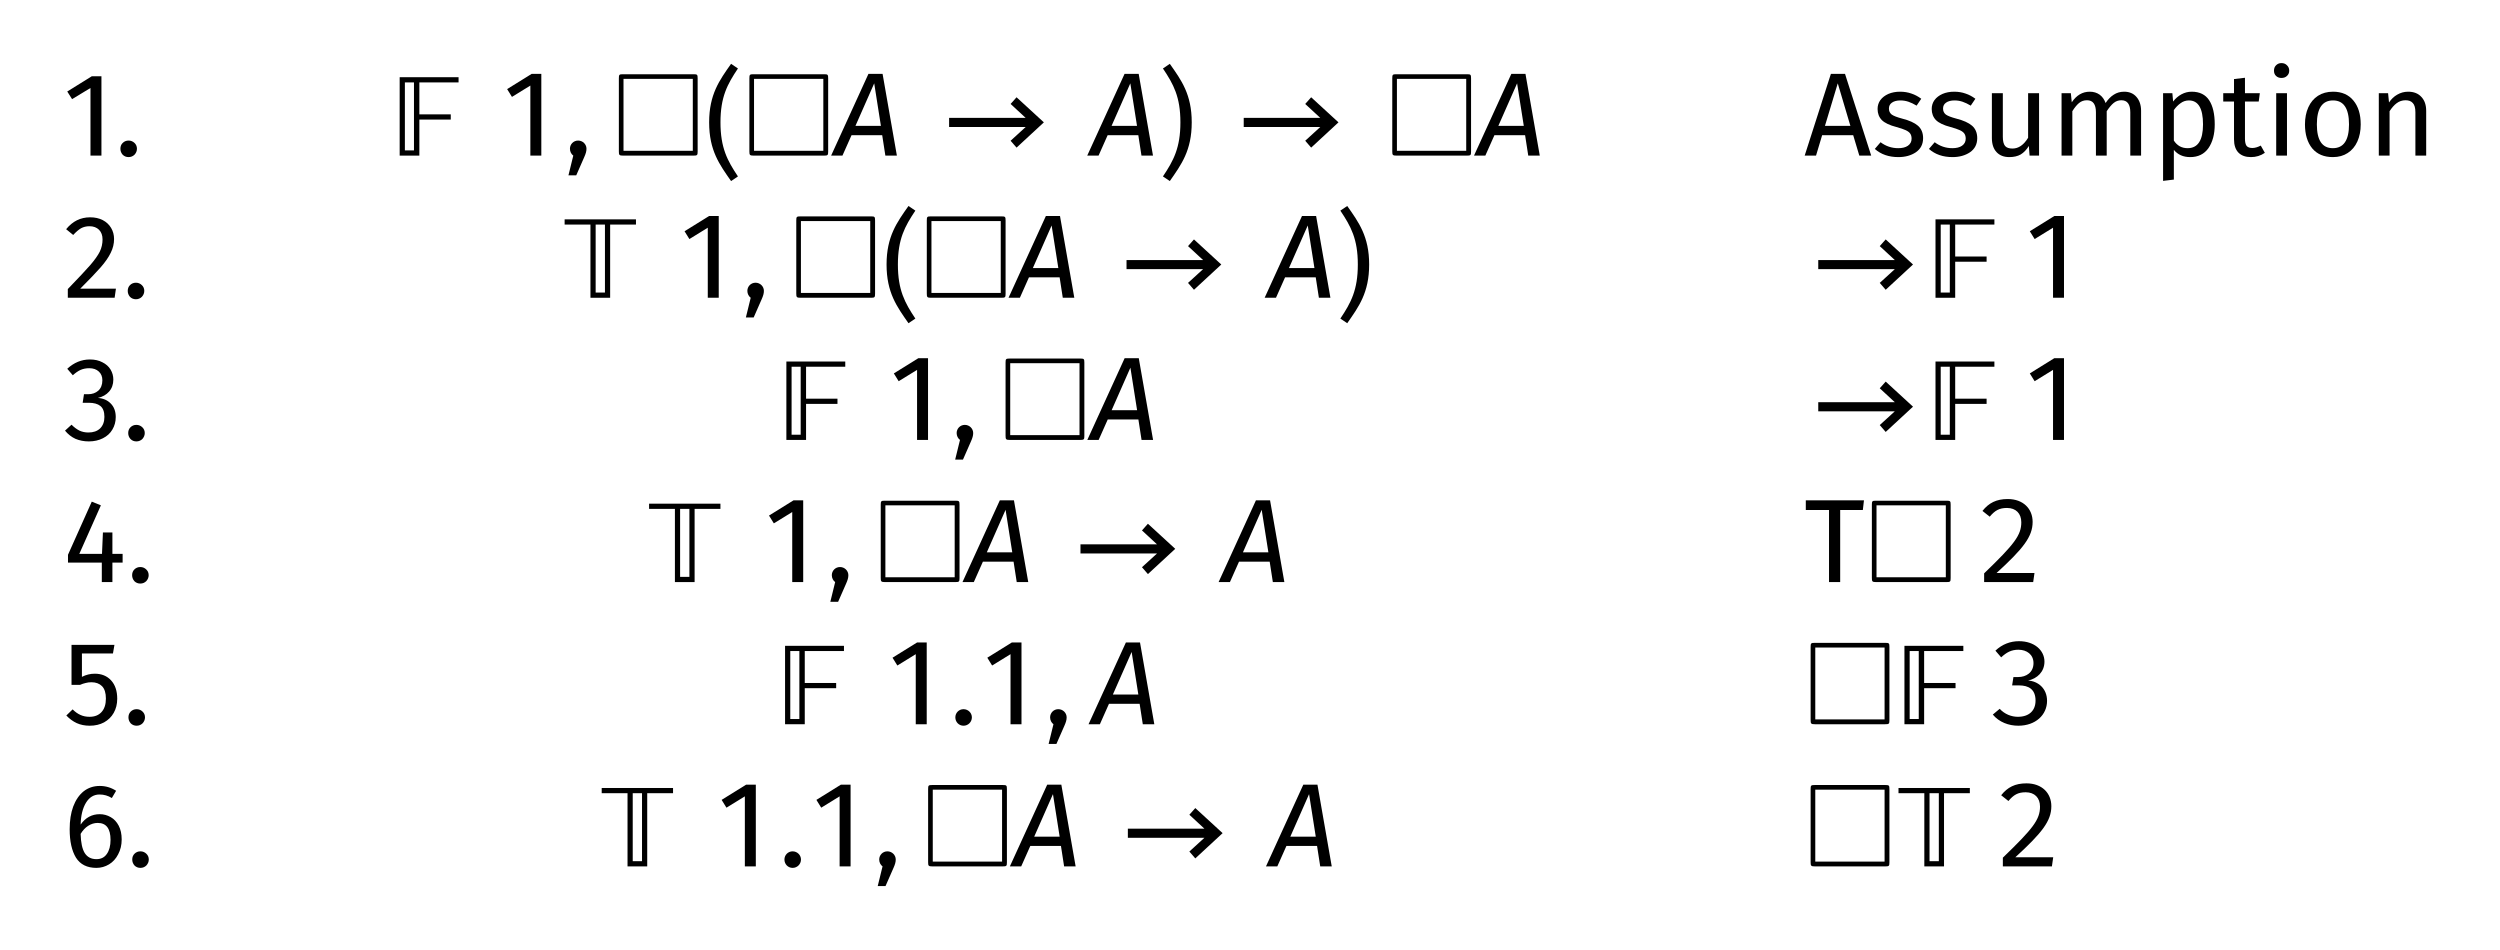
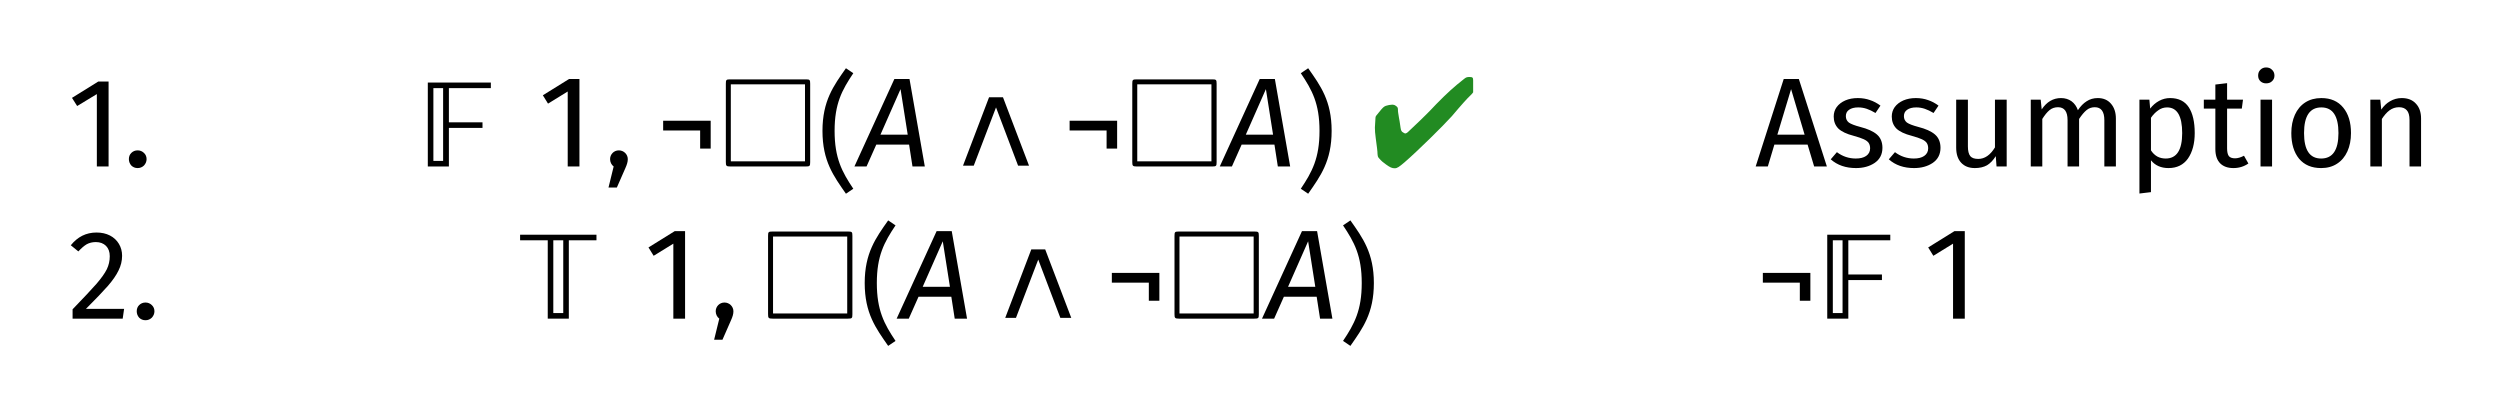
- <svg xmlns="http://www.w3.org/2000/svg" xmlns:xlink="http://www.w3.org/1999/xlink" viewBox="0 0 210.25 79.83">
+ <svg xmlns="http://www.w3.org/2000/svg" xmlns:xlink="http://www.w3.org/1999/xlink" viewBox="0 0 196.42 32.49">
  <defs>
    <g>
      <g id="glyph-0-0">
        <path d="M 3.219 -6.672 L 3.219 0 L 2.297 0 L 2.297 -5.688 L 0.75 -4.75 L 0.344 -5.391 L 2.406 -6.672 Z M 3.219 -6.672 " />
      </g>
      <g id="glyph-0-1">
        <path d="M 1.188 -1.266 C 1.383 -1.266 1.551 -1.195 1.688 -1.062 C 1.82 -0.938 1.891 -0.773 1.891 -0.578 C 1.891 -0.391 1.82 -0.223 1.688 -0.078 C 1.551 0.055 1.383 0.125 1.188 0.125 C 0.988 0.125 0.82 0.055 0.688 -0.078 C 0.562 -0.223 0.5 -0.391 0.5 -0.578 C 0.5 -0.773 0.562 -0.938 0.688 -1.062 C 0.82 -1.195 0.988 -1.266 1.188 -1.266 Z M 1.188 -1.266 " />
      </g>
      <g id="glyph-0-2">
        <path d="M 2.266 -6.766 C 2.672 -6.766 3.023 -6.688 3.328 -6.531 C 3.629 -6.375 3.863 -6.156 4.031 -5.875 C 4.195 -5.602 4.281 -5.289 4.281 -4.938 C 4.281 -4.539 4.188 -4.156 4 -3.781 C 3.82 -3.406 3.539 -3 3.156 -2.562 C 2.781 -2.133 2.207 -1.535 1.438 -0.766 L 4.438 -0.766 L 4.328 0 L 0.391 0 L 0.391 -0.734 C 1.273 -1.648 1.906 -2.32 2.281 -2.75 C 2.656 -3.188 2.922 -3.562 3.078 -3.875 C 3.234 -4.195 3.312 -4.539 3.312 -4.906 C 3.312 -5.25 3.211 -5.52 3.016 -5.719 C 2.816 -5.914 2.551 -6.016 2.219 -6.016 C 1.945 -6.016 1.707 -5.957 1.5 -5.844 C 1.301 -5.727 1.082 -5.539 0.844 -5.281 L 0.25 -5.766 C 0.52 -6.098 0.82 -6.348 1.156 -6.516 C 1.488 -6.68 1.859 -6.766 2.266 -6.766 Z M 2.266 -6.766 " />
      </g>
      <g id="glyph-0-3">
-         <path d="M 2.25 -6.766 C 2.656 -6.766 3.004 -6.688 3.297 -6.531 C 3.598 -6.383 3.828 -6.18 3.984 -5.922 C 4.141 -5.66 4.219 -5.379 4.219 -5.078 C 4.219 -4.672 4.098 -4.332 3.859 -4.062 C 3.629 -3.801 3.316 -3.625 2.922 -3.531 C 3.367 -3.5 3.727 -3.344 4 -3.062 C 4.281 -2.781 4.422 -2.398 4.422 -1.922 C 4.422 -1.535 4.328 -1.188 4.141 -0.875 C 3.961 -0.562 3.695 -0.316 3.344 -0.141 C 3 0.035 2.602 0.125 2.156 0.125 C 1.75 0.125 1.375 0.051 1.031 -0.094 C 0.695 -0.25 0.406 -0.477 0.156 -0.781 L 0.703 -1.281 C 0.922 -1.062 1.145 -0.895 1.375 -0.781 C 1.602 -0.676 1.852 -0.625 2.125 -0.625 C 2.539 -0.625 2.867 -0.738 3.109 -0.969 C 3.348 -1.207 3.469 -1.531 3.469 -1.938 C 3.469 -2.375 3.352 -2.68 3.125 -2.859 C 2.906 -3.035 2.578 -3.125 2.141 -3.125 L 1.641 -3.125 L 1.75 -3.844 L 2.094 -3.844 C 2.438 -3.844 2.723 -3.941 2.953 -4.141 C 3.18 -4.348 3.297 -4.641 3.297 -5.016 C 3.297 -5.328 3.195 -5.57 3 -5.75 C 2.801 -5.938 2.531 -6.031 2.188 -6.031 C 1.926 -6.031 1.688 -5.984 1.469 -5.891 C 1.258 -5.797 1.039 -5.645 0.812 -5.438 L 0.344 -5.984 C 0.906 -6.504 1.539 -6.766 2.25 -6.766 Z M 2.25 -6.766 " />
+         <path d="M 4.656 0 L 4.141 -1.719 L 1.531 -1.719 L 1.016 0 L 0.062 0 L 2.266 -6.875 L 3.453 -6.875 L 5.656 0 Z M 1.766 -2.5 L 3.906 -2.5 L 2.844 -6.078 Z M 1.766 -2.5 " />
      </g>
      <g id="glyph-0-4">
-         <path d="M 5 -2.375 L 5 -1.641 L 4.141 -1.641 L 4.141 0 L 3.25 0 L 3.25 -1.641 L 0.406 -1.641 L 0.406 -2.297 L 2.406 -6.766 L 3.172 -6.453 L 1.359 -2.375 L 3.266 -2.375 L 3.344 -4.172 L 4.141 -4.172 L 4.141 -2.375 Z M 5 -2.375 " />
+         <path d="M 2.375 -5.375 C 2.727 -5.375 3.047 -5.32 3.328 -5.219 C 3.617 -5.125 3.895 -4.977 4.156 -4.781 L 3.766 -4.203 C 3.523 -4.348 3.297 -4.457 3.078 -4.531 C 2.867 -4.602 2.645 -4.641 2.406 -4.641 C 2.102 -4.641 1.863 -4.578 1.688 -4.453 C 1.52 -4.336 1.438 -4.172 1.438 -3.953 C 1.438 -3.742 1.516 -3.578 1.672 -3.453 C 1.836 -3.336 2.133 -3.223 2.562 -3.109 C 3.145 -2.961 3.582 -2.766 3.875 -2.516 C 4.164 -2.266 4.312 -1.914 4.312 -1.469 C 4.312 -0.957 4.109 -0.562 3.703 -0.281 C 3.297 -0.008 2.805 0.125 2.234 0.125 C 1.43 0.125 0.77 -0.102 0.25 -0.562 L 0.734 -1.125 C 1.18 -0.789 1.676 -0.625 2.219 -0.625 C 2.562 -0.625 2.832 -0.691 3.031 -0.828 C 3.238 -0.973 3.344 -1.172 3.344 -1.422 C 3.344 -1.598 3.305 -1.738 3.234 -1.844 C 3.16 -1.957 3.031 -2.055 2.844 -2.141 C 2.664 -2.223 2.406 -2.312 2.062 -2.406 C 1.5 -2.551 1.094 -2.742 0.844 -2.984 C 0.602 -3.234 0.484 -3.547 0.484 -3.922 C 0.484 -4.203 0.562 -4.453 0.719 -4.672 C 0.883 -4.891 1.109 -5.062 1.391 -5.188 C 1.68 -5.312 2.008 -5.375 2.375 -5.375 Z M 2.375 -5.375 " />
      </g>
      <g id="glyph-0-5">
-         <path d="M 4.188 -5.953 L 1.578 -5.953 L 1.578 -3.984 C 1.922 -4.16 2.281 -4.25 2.656 -4.25 C 3.227 -4.25 3.688 -4.062 4.031 -3.688 C 4.375 -3.312 4.547 -2.797 4.547 -2.141 C 4.547 -1.691 4.445 -1.297 4.25 -0.953 C 4.062 -0.617 3.789 -0.352 3.438 -0.156 C 3.094 0.027 2.691 0.125 2.234 0.125 C 1.828 0.125 1.461 0.051 1.141 -0.094 C 0.828 -0.238 0.535 -0.453 0.266 -0.734 L 0.797 -1.25 C 1.004 -1.039 1.223 -0.883 1.453 -0.781 C 1.68 -0.676 1.938 -0.625 2.219 -0.625 C 2.645 -0.625 2.977 -0.754 3.219 -1.016 C 3.469 -1.285 3.594 -1.664 3.594 -2.156 C 3.594 -2.633 3.484 -2.984 3.266 -3.203 C 3.047 -3.422 2.75 -3.531 2.375 -3.531 C 2.195 -3.531 2.035 -3.508 1.891 -3.469 C 1.742 -3.438 1.586 -3.383 1.422 -3.312 L 0.703 -3.312 L 0.703 -6.672 L 4.312 -6.672 Z M 4.188 -5.953 " />
+         <path d="M 4.859 0 L 4.062 0 L 4 -0.812 C 3.801 -0.488 3.57 -0.25 3.312 -0.094 C 3.051 0.051 2.734 0.125 2.359 0.125 C 1.898 0.125 1.539 -0.016 1.281 -0.297 C 1.02 -0.578 0.891 -0.973 0.891 -1.484 L 0.891 -5.25 L 1.812 -5.25 L 1.812 -1.578 C 1.812 -1.223 1.875 -0.969 2 -0.812 C 2.125 -0.664 2.332 -0.594 2.625 -0.594 C 3.133 -0.594 3.57 -0.895 3.938 -1.5 L 3.938 -5.25 L 4.859 -5.25 Z M 4.859 0 " />
      </g>
      <g id="glyph-0-6">
-         <path d="M 3.078 -4.391 C 3.41 -4.391 3.719 -4.305 4 -4.141 C 4.281 -3.984 4.504 -3.742 4.672 -3.422 C 4.836 -3.109 4.922 -2.723 4.922 -2.266 C 4.922 -1.797 4.82 -1.379 4.625 -1.016 C 4.438 -0.648 4.18 -0.367 3.859 -0.172 C 3.535 0.023 3.18 0.125 2.797 0.125 C 2.016 0.125 1.441 -0.16 1.078 -0.734 C 0.723 -1.316 0.547 -2.113 0.547 -3.125 C 0.547 -3.852 0.645 -4.488 0.844 -5.031 C 1.051 -5.582 1.344 -6.008 1.719 -6.312 C 2.102 -6.613 2.555 -6.766 3.078 -6.766 C 3.578 -6.766 4.035 -6.629 4.453 -6.359 L 4.094 -5.75 C 3.781 -5.945 3.438 -6.047 3.062 -6.047 C 2.582 -6.047 2.203 -5.816 1.922 -5.359 C 1.641 -4.898 1.488 -4.285 1.469 -3.516 C 1.875 -4.098 2.41 -4.391 3.078 -4.391 Z M 2.797 -0.609 C 3.18 -0.609 3.473 -0.754 3.672 -1.047 C 3.879 -1.336 3.984 -1.734 3.984 -2.234 C 3.984 -3.18 3.625 -3.656 2.906 -3.656 C 2.613 -3.656 2.344 -3.57 2.094 -3.406 C 1.852 -3.25 1.645 -3.023 1.469 -2.734 C 1.488 -2.004 1.602 -1.469 1.812 -1.125 C 2.031 -0.781 2.359 -0.609 2.797 -0.609 Z M 2.797 -0.609 " />
+         <path d="M 6.219 -5.375 C 6.656 -5.375 7 -5.227 7.25 -4.938 C 7.508 -4.645 7.641 -4.254 7.641 -3.766 L 7.641 0 L 6.734 0 L 6.734 -3.641 C 6.734 -4.316 6.484 -4.656 5.984 -4.656 C 5.734 -4.656 5.516 -4.578 5.328 -4.422 C 5.148 -4.273 4.957 -4.047 4.75 -3.734 L 4.75 0 L 3.844 0 L 3.844 -3.641 C 3.844 -4.316 3.594 -4.656 3.094 -4.656 C 2.832 -4.656 2.609 -4.578 2.422 -4.422 C 2.242 -4.273 2.055 -4.047 1.859 -3.734 L 1.859 0 L 0.953 0 L 0.953 -5.25 L 1.734 -5.25 L 1.812 -4.484 C 2.207 -5.078 2.711 -5.375 3.328 -5.375 C 3.648 -5.375 3.926 -5.289 4.156 -5.125 C 4.383 -4.957 4.551 -4.723 4.656 -4.422 C 4.863 -4.734 5.094 -4.969 5.344 -5.125 C 5.594 -5.289 5.883 -5.375 6.219 -5.375 Z M 6.219 -5.375 " />
      </g>
      <g id="glyph-0-7">
-         <path d="M 4.656 0 L 4.141 -1.719 L 1.531 -1.719 L 1.016 0 L 0.062 0 L 2.266 -6.875 L 3.453 -6.875 L 5.656 0 Z M 1.766 -2.5 L 3.906 -2.5 L 2.844 -6.078 Z M 1.766 -2.5 " />
+         <path d="M 3.359 -5.375 C 4.023 -5.375 4.516 -5.133 4.828 -4.656 C 5.141 -4.176 5.297 -3.5 5.297 -2.625 C 5.297 -1.801 5.117 -1.133 4.766 -0.625 C 4.41 -0.125 3.898 0.125 3.234 0.125 C 2.648 0.125 2.191 -0.078 1.859 -0.484 L 1.859 2.016 L 0.953 2.125 L 0.953 -5.25 L 1.734 -5.25 L 1.797 -4.547 C 1.992 -4.805 2.227 -5.008 2.5 -5.156 C 2.77 -5.301 3.055 -5.375 3.359 -5.375 Z M 3.016 -0.625 C 3.879 -0.625 4.312 -1.289 4.312 -2.625 C 4.312 -3.969 3.914 -4.641 3.125 -4.641 C 2.863 -4.641 2.629 -4.562 2.422 -4.406 C 2.211 -4.258 2.023 -4.066 1.859 -3.828 L 1.859 -1.266 C 1.992 -1.055 2.16 -0.895 2.359 -0.781 C 2.555 -0.676 2.773 -0.625 3.016 -0.625 Z M 3.016 -0.625 " />
      </g>
      <g id="glyph-0-8">
-         <path d="M 2.375 -5.375 C 2.727 -5.375 3.047 -5.32 3.328 -5.219 C 3.617 -5.125 3.895 -4.977 4.156 -4.781 L 3.766 -4.203 C 3.523 -4.348 3.297 -4.457 3.078 -4.531 C 2.867 -4.602 2.645 -4.641 2.406 -4.641 C 2.102 -4.641 1.863 -4.578 1.688 -4.453 C 1.52 -4.336 1.438 -4.172 1.438 -3.953 C 1.438 -3.742 1.516 -3.578 1.672 -3.453 C 1.836 -3.336 2.133 -3.223 2.562 -3.109 C 3.145 -2.961 3.582 -2.766 3.875 -2.516 C 4.164 -2.266 4.312 -1.914 4.312 -1.469 C 4.312 -0.957 4.109 -0.562 3.703 -0.281 C 3.297 -0.008 2.805 0.125 2.234 0.125 C 1.43 0.125 0.77 -0.102 0.25 -0.562 L 0.734 -1.125 C 1.18 -0.789 1.676 -0.625 2.219 -0.625 C 2.562 -0.625 2.832 -0.691 3.031 -0.828 C 3.238 -0.973 3.344 -1.172 3.344 -1.422 C 3.344 -1.598 3.305 -1.738 3.234 -1.844 C 3.16 -1.957 3.031 -2.055 2.844 -2.141 C 2.664 -2.223 2.406 -2.312 2.062 -2.406 C 1.5 -2.551 1.094 -2.742 0.844 -2.984 C 0.602 -3.234 0.484 -3.547 0.484 -3.922 C 0.484 -4.203 0.562 -4.453 0.719 -4.672 C 0.883 -4.891 1.109 -5.062 1.391 -5.188 C 1.68 -5.312 2.008 -5.375 2.375 -5.375 Z M 2.375 -5.375 " />
+         <path d="M 3.594 -0.234 C 3.25 0.004 2.859 0.125 2.422 0.125 C 1.973 0.125 1.625 0 1.375 -0.25 C 1.125 -0.508 1 -0.883 1 -1.375 L 1 -4.547 L 0.094 -4.547 L 0.094 -5.25 L 1 -5.25 L 1 -6.438 L 1.922 -6.547 L 1.922 -5.25 L 3.172 -5.25 L 3.078 -4.547 L 1.922 -4.547 L 1.922 -1.422 C 1.922 -1.141 1.969 -0.938 2.062 -0.812 C 2.164 -0.695 2.328 -0.641 2.547 -0.641 C 2.754 -0.641 2.988 -0.707 3.25 -0.844 Z M 3.594 -0.234 " />
      </g>
      <g id="glyph-0-9">
-         <path d="M 4.859 0 L 4.062 0 L 4 -0.812 C 3.801 -0.488 3.57 -0.25 3.312 -0.094 C 3.051 0.051 2.734 0.125 2.359 0.125 C 1.898 0.125 1.539 -0.016 1.281 -0.297 C 1.02 -0.578 0.891 -0.973 0.891 -1.484 L 0.891 -5.25 L 1.812 -5.25 L 1.812 -1.578 C 1.812 -1.223 1.875 -0.969 2 -0.812 C 2.125 -0.664 2.332 -0.594 2.625 -0.594 C 3.133 -0.594 3.57 -0.895 3.938 -1.5 L 3.938 -5.25 L 4.859 -5.25 Z M 4.859 0 " />
+         <path d="M 1.859 -5.25 L 1.859 0 L 0.953 0 L 0.953 -5.25 Z M 1.391 -7.781 C 1.586 -7.781 1.742 -7.719 1.859 -7.594 C 1.984 -7.477 2.047 -7.328 2.047 -7.141 C 2.047 -6.961 1.984 -6.816 1.859 -6.703 C 1.742 -6.586 1.586 -6.531 1.391 -6.531 C 1.211 -6.531 1.062 -6.586 0.938 -6.703 C 0.82 -6.816 0.766 -6.961 0.766 -7.141 C 0.766 -7.328 0.82 -7.477 0.938 -7.594 C 1.062 -7.719 1.211 -7.781 1.391 -7.781 Z M 1.391 -7.781 " />
      </g>
      <g id="glyph-0-10">
-         <path d="M 6.219 -5.375 C 6.656 -5.375 7 -5.227 7.25 -4.938 C 7.508 -4.645 7.641 -4.254 7.641 -3.766 L 7.641 0 L 6.734 0 L 6.734 -3.641 C 6.734 -4.316 6.484 -4.656 5.984 -4.656 C 5.734 -4.656 5.516 -4.578 5.328 -4.422 C 5.148 -4.273 4.957 -4.047 4.75 -3.734 L 4.75 0 L 3.844 0 L 3.844 -3.641 C 3.844 -4.316 3.594 -4.656 3.094 -4.656 C 2.832 -4.656 2.609 -4.578 2.422 -4.422 C 2.242 -4.273 2.055 -4.047 1.859 -3.734 L 1.859 0 L 0.953 0 L 0.953 -5.25 L 1.734 -5.25 L 1.812 -4.484 C 2.207 -5.078 2.711 -5.375 3.328 -5.375 C 3.648 -5.375 3.926 -5.289 4.156 -5.125 C 4.383 -4.957 4.551 -4.723 4.656 -4.422 C 4.863 -4.734 5.094 -4.969 5.344 -5.125 C 5.594 -5.289 5.883 -5.375 6.219 -5.375 Z M 6.219 -5.375 " />
+         <path d="M 2.922 -5.375 C 3.66 -5.375 4.234 -5.125 4.641 -4.625 C 5.047 -4.133 5.25 -3.469 5.25 -2.625 C 5.25 -2.082 5.156 -1.602 4.969 -1.188 C 4.781 -0.77 4.508 -0.445 4.156 -0.219 C 3.812 0.008 3.395 0.125 2.906 0.125 C 2.164 0.125 1.586 -0.117 1.172 -0.609 C 0.766 -1.109 0.562 -1.781 0.562 -2.625 C 0.562 -3.164 0.656 -3.645 0.844 -4.062 C 1.031 -4.477 1.301 -4.801 1.656 -5.031 C 2.008 -5.258 2.43 -5.375 2.922 -5.375 Z M 2.922 -4.641 C 2.016 -4.641 1.562 -3.969 1.562 -2.625 C 1.562 -1.289 2.008 -0.625 2.906 -0.625 C 3.812 -0.625 4.266 -1.289 4.266 -2.625 C 4.266 -3.969 3.816 -4.641 2.922 -4.641 Z M 2.922 -4.641 " />
      </g>
      <g id="glyph-0-11">
-         <path d="M 3.359 -5.375 C 4.023 -5.375 4.516 -5.133 4.828 -4.656 C 5.141 -4.176 5.297 -3.5 5.297 -2.625 C 5.297 -1.801 5.117 -1.133 4.766 -0.625 C 4.41 -0.125 3.898 0.125 3.234 0.125 C 2.648 0.125 2.191 -0.078 1.859 -0.484 L 1.859 2.016 L 0.953 2.125 L 0.953 -5.25 L 1.734 -5.25 L 1.797 -4.547 C 1.992 -4.805 2.227 -5.008 2.5 -5.156 C 2.77 -5.301 3.055 -5.375 3.359 -5.375 Z M 3.016 -0.625 C 3.879 -0.625 4.312 -1.289 4.312 -2.625 C 4.312 -3.969 3.914 -4.641 3.125 -4.641 C 2.863 -4.641 2.629 -4.562 2.422 -4.406 C 2.211 -4.258 2.023 -4.066 1.859 -3.828 L 1.859 -1.266 C 1.992 -1.055 2.16 -0.895 2.359 -0.781 C 2.555 -0.676 2.773 -0.625 3.016 -0.625 Z M 3.016 -0.625 " />
-       </g>
-       <g id="glyph-0-12">
-         <path d="M 3.594 -0.234 C 3.25 0.004 2.859 0.125 2.422 0.125 C 1.973 0.125 1.625 0 1.375 -0.25 C 1.125 -0.508 1 -0.883 1 -1.375 L 1 -4.547 L 0.094 -4.547 L 0.094 -5.25 L 1 -5.25 L 1 -6.438 L 1.922 -6.547 L 1.922 -5.25 L 3.172 -5.25 L 3.078 -4.547 L 1.922 -4.547 L 1.922 -1.422 C 1.922 -1.141 1.969 -0.938 2.062 -0.812 C 2.164 -0.695 2.328 -0.641 2.547 -0.641 C 2.754 -0.641 2.988 -0.707 3.25 -0.844 Z M 3.594 -0.234 " />
-       </g>
-       <g id="glyph-0-13">
-         <path d="M 1.859 -5.25 L 1.859 0 L 0.953 0 L 0.953 -5.25 Z M 1.391 -7.781 C 1.586 -7.781 1.742 -7.719 1.859 -7.594 C 1.984 -7.477 2.047 -7.328 2.047 -7.141 C 2.047 -6.961 1.984 -6.816 1.859 -6.703 C 1.742 -6.586 1.586 -6.531 1.391 -6.531 C 1.211 -6.531 1.062 -6.586 0.938 -6.703 C 0.82 -6.816 0.766 -6.961 0.766 -7.141 C 0.766 -7.328 0.82 -7.477 0.938 -7.594 C 1.062 -7.719 1.211 -7.781 1.391 -7.781 Z M 1.391 -7.781 " />
-       </g>
-       <g id="glyph-0-14">
-         <path d="M 2.922 -5.375 C 3.66 -5.375 4.234 -5.125 4.641 -4.625 C 5.047 -4.133 5.25 -3.469 5.25 -2.625 C 5.25 -2.082 5.156 -1.602 4.969 -1.188 C 4.781 -0.77 4.508 -0.445 4.156 -0.219 C 3.812 0.008 3.395 0.125 2.906 0.125 C 2.164 0.125 1.586 -0.117 1.172 -0.609 C 0.766 -1.109 0.562 -1.781 0.562 -2.625 C 0.562 -3.164 0.656 -3.645 0.844 -4.062 C 1.031 -4.477 1.301 -4.801 1.656 -5.031 C 2.008 -5.258 2.43 -5.375 2.922 -5.375 Z M 2.922 -4.641 C 2.016 -4.641 1.562 -3.969 1.562 -2.625 C 1.562 -1.289 2.008 -0.625 2.906 -0.625 C 3.812 -0.625 4.266 -1.289 4.266 -2.625 C 4.266 -3.969 3.816 -4.641 2.922 -4.641 Z M 2.922 -4.641 " />
-       </g>
-       <g id="glyph-0-15">
        <path d="M 3.422 -5.375 C 3.898 -5.375 4.27 -5.227 4.531 -4.938 C 4.801 -4.656 4.938 -4.266 4.938 -3.766 L 4.938 0 L 4.031 0 L 4.031 -3.641 C 4.031 -4.016 3.957 -4.273 3.812 -4.422 C 3.676 -4.578 3.473 -4.656 3.203 -4.656 C 2.922 -4.656 2.672 -4.57 2.453 -4.406 C 2.242 -4.25 2.047 -4.023 1.859 -3.734 L 1.859 0 L 0.953 0 L 0.953 -5.25 L 1.734 -5.25 L 1.812 -4.469 C 2 -4.75 2.227 -4.969 2.5 -5.125 C 2.781 -5.289 3.086 -5.375 3.422 -5.375 Z M 3.422 -5.375 " />
-       </g>
-       <g id="glyph-0-16">
-         <path d="M 5.047 -6.875 L 4.953 -6.062 L 3.047 -6.062 L 3.047 0 L 2.109 0 L 2.109 -6.062 L 0.156 -6.062 L 0.156 -6.875 Z M 5.047 -6.875 " />
      </g>
      <g id="glyph-1-0">
        <path d="M 5.656 -6.156 L 5.656 -6.594 L 0.703 -6.594 L 0.703 0 L 2.359 0 L 2.359 -3.031 L 5 -3.031 L 5 -3.469 L 2.359 -3.469 L 2.359 -6.156 Z M 1.906 -0.438 L 1.141 -0.438 L 1.141 -6.156 L 1.906 -6.156 Z M 1.906 -0.438 " />
      </g>
      <g id="glyph-1-1">
        <path d="M 6.203 -6.156 L 6.203 -6.594 L 0.203 -6.594 L 0.203 -6.156 L 2.375 -6.156 L 2.375 0 L 4.031 0 L 4.031 -6.156 Z M 3.594 -0.438 L 2.812 -0.438 L 2.812 -6.156 L 3.594 -6.156 Z M 3.594 -0.438 " />
      </g>
      <g id="glyph-2-0">
        <path d="M 2.75 0 L 3.672 0 L 3.672 -6.875 L 2.859 -6.875 L 0.797 -5.594 L 1.203 -4.938 L 2.75 -5.891 Z M 2.75 0 " />
      </g>
      <g id="glyph-2-1">
        <path d="M 1.188 -1.266 C 0.797 -1.266 0.5 -0.953 0.5 -0.578 C 0.5 -0.344 0.609 -0.125 0.781 0 L 0.375 1.656 L 1.031 1.656 L 1.703 0.125 C 1.828 -0.156 1.891 -0.359 1.891 -0.578 C 1.891 -0.953 1.578 -1.266 1.188 -1.266 Z M 1.188 -1.266 " />
      </g>
      <g id="glyph-2-2">
+         <path d="M 4.359 -3.594 L 0.625 -3.594 L 0.625 -2.828 L 3.531 -2.828 L 3.531 -1.406 L 4.359 -1.406 Z M 4.359 -3.594 " />
+       </g>
+       <g id="glyph-2-3">
        <path d="M 2.25 -7.719 C 1.281 -6.344 0.406 -5.156 0.406 -2.797 C 0.406 -0.422 1.281 0.75 2.25 2.141 L 2.828 1.75 C 1.938 0.422 1.359 -0.656 1.359 -2.797 C 1.359 -4.938 1.938 -6 2.828 -7.328 Z M 2.25 -7.719 " />
      </g>
-       <g id="glyph-2-3">
+       <g id="glyph-2-4">
        <path d="M 4.25 0 L 5.219 0 L 4.016 -6.875 L 2.828 -6.875 L -0.312 0 L 0.641 0 L 1.406 -1.719 L 3.984 -1.719 Z M 1.734 -2.5 L 3.312 -6.078 L 3.875 -2.5 Z M 1.734 -2.5 " />
      </g>
-       <g id="glyph-2-4">
-         <path d="M 1.203 -2.406 L 7.641 -2.406 L 6.375 -1.25 L 6.875 -0.672 L 9.172 -2.797 L 6.875 -4.906 L 6.375 -4.344 L 7.641 -3.172 L 1.203 -3.172 Z M 1.203 -2.406 " />
-       </g>
      <g id="glyph-2-5">
-         <path d="M 0.984 -7.719 L 0.406 -7.328 C 1.297 -6 1.875 -4.938 1.875 -2.797 C 1.875 -0.656 1.297 0.422 0.406 1.75 L 0.984 2.141 C 1.953 0.75 2.828 -0.422 2.828 -2.797 C 2.828 -5.156 1.953 -6.344 0.984 -7.719 Z M 0.984 -7.719 " />
+         <path d="M 0.359 -0.062 L 1.203 -0.062 L 2.953 -4.641 L 4.688 -0.062 L 5.547 -0.062 L 3.5 -5.438 L 2.406 -5.438 Z M 0.359 -0.062 " />
      </g>
      <g id="glyph-2-6">
-         <path d="M 1.188 -1.266 C 0.797 -1.266 0.5 -0.953 0.5 -0.578 C 0.5 -0.188 0.797 0.125 1.188 0.125 C 1.578 0.125 1.891 -0.188 1.891 -0.578 C 1.891 -0.953 1.578 -1.266 1.188 -1.266 Z M 1.188 -1.266 " />
-       </g>
-       <g id="glyph-2-7">
-         <path d="M 2.578 -6.984 C 1.625 -6.984 0.984 -6.656 0.453 -5.984 L 1.062 -5.5 C 1.5 -6.016 1.859 -6.234 2.516 -6.234 C 3.266 -6.234 3.719 -5.766 3.719 -5.031 C 3.719 -3.938 3.141 -3.188 0.594 -0.734 L 0.594 0 L 4.719 0 L 4.828 -0.766 L 1.641 -0.766 C 3.875 -2.812 4.672 -3.812 4.672 -5.062 C 4.672 -6.156 3.891 -6.984 2.578 -6.984 Z M 2.578 -6.984 " />
-       </g>
-       <g id="glyph-2-8">
-         <path d="M 2.5 -6.984 C 1.781 -6.984 1.094 -6.734 0.516 -6.188 L 1 -5.625 C 1.453 -6.047 1.859 -6.266 2.453 -6.266 C 3.156 -6.266 3.719 -5.859 3.719 -5.141 C 3.719 -4.344 3.094 -3.969 2.438 -3.969 L 2.031 -3.969 L 1.922 -3.266 L 2.5 -3.266 C 3.312 -3.266 3.891 -2.938 3.891 -1.984 C 3.891 -1.141 3.344 -0.625 2.406 -0.625 C 1.859 -0.625 1.297 -0.844 0.875 -1.297 L 0.297 -0.812 C 0.828 -0.172 1.641 0.125 2.438 0.125 C 3.891 0.125 4.859 -0.781 4.859 -1.969 C 4.859 -3.016 4.094 -3.625 3.266 -3.672 C 4.031 -3.844 4.641 -4.406 4.641 -5.266 C 4.641 -6.203 3.812 -6.984 2.5 -6.984 Z M 2.5 -6.984 " />
+         <path d="M 0.984 -7.719 L 0.406 -7.328 C 1.297 -6 1.875 -4.938 1.875 -2.797 C 1.875 -0.656 1.297 0.422 0.406 1.75 L 0.984 2.141 C 1.953 0.75 2.828 -0.422 2.828 -2.797 C 2.828 -5.156 1.953 -6.344 0.984 -7.719 Z M 0.984 -7.719 " />
      </g>
      <g id="glyph-3-0">
        <path d="M 7.188 -6.5 C 7.188 -6.812 7.156 -6.844 6.844 -6.844 L 0.906 -6.844 C 0.594 -6.844 0.562 -6.812 0.562 -6.5 L 0.562 -0.359 C 0.562 -0.047 0.594 0 0.922 0 L 6.828 0 C 7.156 0 7.188 -0.031 7.188 -0.344 Z M 0.953 -6.453 L 6.781 -6.453 L 6.781 -0.406 L 0.953 -0.406 Z M 0.953 -6.453 " />
      </g>
+       <g id="glyph-4-0">
+         <path d="M 8.078 -6.766 C 8.078 -6.984 8.031 -7.031 7.797 -7.031 C 7.609 -7.031 7.531 -7.016 7.359 -6.875 C 6.547 -6.234 6.078 -5.812 5.172 -4.891 C 4.562 -4.234 4.109 -3.812 3.906 -3.609 C 3.375 -3.094 3.062 -2.812 2.969 -2.719 C 2.891 -2.641 2.797 -2.594 2.734 -2.594 C 2.719 -2.594 2.641 -2.625 2.578 -2.672 C 2.453 -2.734 2.406 -2.828 2.375 -3.047 C 2.328 -3.453 2.266 -3.719 2.25 -3.828 C 2.203 -4.109 2.156 -4.406 2.172 -4.422 C 2.172 -4.625 2.141 -4.672 2 -4.766 C 1.922 -4.828 1.828 -4.859 1.734 -4.859 C 1.594 -4.859 1.344 -4.812 1.219 -4.766 C 1.062 -4.703 0.984 -4.641 0.672 -4.25 C 0.422 -3.953 0.422 -3.953 0.406 -3.844 C 0.406 -3.75 0.359 -3.156 0.359 -3.062 C 0.359 -2.828 0.375 -2.578 0.422 -2.25 C 0.5 -1.688 0.578 -1.062 0.562 -1.031 C 0.578 -0.797 0.594 -0.734 0.703 -0.625 C 0.844 -0.453 1.031 -0.297 1.234 -0.156 C 1.562 0.078 1.703 0.141 1.922 0.141 C 2.109 0.141 2.266 0.031 2.688 -0.328 C 3.703 -1.203 5.719 -3.188 6.406 -3.953 C 7.141 -4.828 7.656 -5.391 7.812 -5.531 C 7.969 -5.688 8.062 -5.781 8.078 -5.828 Z M 8.078 -6.766 " />
+       </g>
    </g>
  </defs>
  <g fill="rgb(0%, 0%, 0%)" fill-opacity="1">
-     <use xlink:href="#glyph-0-0" x="5.312" y="13.087" />
-     <use xlink:href="#glyph-0-1" x="9.626" y="13.087" />
+     <use xlink:href="#glyph-0-0" x="5.312" y="13.08" />
+     <use xlink:href="#glyph-0-1" x="9.626" y="13.08" />
  </g>
  <g fill="rgb(0%, 0%, 0%)" fill-opacity="1">
-     <use xlink:href="#glyph-0-2" x="5.312" y="25.042" />
-     <use xlink:href="#glyph-0-1" x="10.243" y="25.042" />
+     <use xlink:href="#glyph-0-2" x="5.312" y="25.035" />
+     <use xlink:href="#glyph-0-1" x="10.243" y="25.035" />
  </g>
  <g fill="rgb(0%, 0%, 0%)" fill-opacity="1">
-     <use xlink:href="#glyph-0-3" x="5.312" y="36.998" />
-     <use xlink:href="#glyph-0-1" x="10.283" y="36.998" />
+     <use xlink:href="#glyph-1-0" x="32.909" y="13.08" />
  </g>
  <g fill="rgb(0%, 0%, 0%)" fill-opacity="1">
-     <use xlink:href="#glyph-0-4" x="5.312" y="48.953" />
-     <use xlink:href="#glyph-0-1" x="10.612" y="48.953" />
+     <use xlink:href="#glyph-2-0" x="41.854" y="13.08" />
+     <use xlink:href="#glyph-2-1" x="47.433" y="13.08" />
  </g>
  <g fill="rgb(0%, 0%, 0%)" fill-opacity="1">
-     <use xlink:href="#glyph-0-5" x="5.312" y="60.908" />
-     <use xlink:href="#glyph-0-1" x="10.303" y="60.908" />
+     <use xlink:href="#glyph-2-2" x="51.478" y="13.08" />
  </g>
  <g fill="rgb(0%, 0%, 0%)" fill-opacity="1">
-     <use xlink:href="#glyph-0-6" x="5.312" y="72.864" />
-     <use xlink:href="#glyph-0-1" x="10.622" y="72.864" />
+     <use xlink:href="#glyph-3-0" x="56.466" y="13.08" />
  </g>
  <g fill="rgb(0%, 0%, 0%)" fill-opacity="1">
-     <use xlink:href="#glyph-1-0" x="32.909" y="13.087" />
+     <use xlink:href="#glyph-2-3" x="64.214" y="13.08" />
+     <use xlink:href="#glyph-2-4" x="67.442" y="13.08" />
  </g>
  <g fill="rgb(0%, 0%, 0%)" fill-opacity="1">
-     <use xlink:href="#glyph-2-0" x="41.853" y="13.087" />
-     <use xlink:href="#glyph-2-1" x="47.432" y="13.087" />
+     <use xlink:href="#glyph-2-5" x="75.302" y="13.08" />
  </g>
  <g fill="rgb(0%, 0%, 0%)" fill-opacity="1">
-     <use xlink:href="#glyph-3-0" x="51.484" y="13.087" />
+     <use xlink:href="#glyph-2-2" x="83.412" y="13.08" />
  </g>
  <g fill="rgb(0%, 0%, 0%)" fill-opacity="1">
-     <use xlink:href="#glyph-2-2" x="59.233" y="13.087" />
+     <use xlink:href="#glyph-3-0" x="88.399" y="13.08" />
  </g>
  <g fill="rgb(0%, 0%, 0%)" fill-opacity="1">
-     <use xlink:href="#glyph-3-0" x="62.461" y="13.087" />
+     <use xlink:href="#glyph-2-4" x="96.147" y="13.08" />
+     <use xlink:href="#glyph-2-6" x="101.796" y="13.08" />
+   </g>
+   <g fill="rgb(13.199%, 54.5%, 13.199%)" fill-opacity="1">
+     <use xlink:href="#glyph-4-0" x="107.664" y="13.08" />
  </g>
  <g fill="rgb(0%, 0%, 0%)" fill-opacity="1">
-     <use xlink:href="#glyph-2-3" x="70.209" y="13.087" />
+     <use xlink:href="#glyph-1-1" x="40.66" y="25.035" />
  </g>
  <g fill="rgb(0%, 0%, 0%)" fill-opacity="1">
-     <use xlink:href="#glyph-2-4" x="78.617" y="13.087" />
+     <use xlink:href="#glyph-2-0" x="50.153" y="25.035" />
+     <use xlink:href="#glyph-2-1" x="55.732" y="25.035" />
  </g>
  <g fill="rgb(0%, 0%, 0%)" fill-opacity="1">
-     <use xlink:href="#glyph-2-3" x="91.748" y="13.087" />
-     <use xlink:href="#glyph-2-5" x="97.397" y="13.087" />
+     <use xlink:href="#glyph-3-0" x="59.783" y="25.035" />
  </g>
  <g fill="rgb(0%, 0%, 0%)" fill-opacity="1">
-     <use xlink:href="#glyph-2-4" x="103.394" y="13.087" />
+     <use xlink:href="#glyph-2-3" x="67.532" y="25.035" />
+     <use xlink:href="#glyph-2-4" x="70.76" y="25.035" />
  </g>
  <g fill="rgb(0%, 0%, 0%)" fill-opacity="1">
-     <use xlink:href="#glyph-3-0" x="116.528" y="13.087" />
+     <use xlink:href="#glyph-2-5" x="78.62" y="25.035" />
  </g>
  <g fill="rgb(0%, 0%, 0%)" fill-opacity="1">
-     <use xlink:href="#glyph-2-3" x="124.276" y="13.087" />
+     <use xlink:href="#glyph-2-2" x="86.73" y="25.035" />
  </g>
  <g fill="rgb(0%, 0%, 0%)" fill-opacity="1">
-     <use xlink:href="#glyph-1-1" x="47.282" y="25.042" />
+     <use xlink:href="#glyph-3-0" x="91.716" y="25.035" />
  </g>
  <g fill="rgb(0%, 0%, 0%)" fill-opacity="1">
-     <use xlink:href="#glyph-2-0" x="56.774" y="25.042" />
-     <use xlink:href="#glyph-2-1" x="62.353" y="25.042" />
+     <use xlink:href="#glyph-2-4" x="99.465" y="25.035" />
+     <use xlink:href="#glyph-2-6" x="105.114" y="25.035" />
  </g>
  <g fill="rgb(0%, 0%, 0%)" fill-opacity="1">
-     <use xlink:href="#glyph-3-0" x="66.405" y="25.042" />
+     <use xlink:href="#glyph-0-3" x="137.878" y="13.08" />
+     <use xlink:href="#glyph-0-4" x="143.587" y="13.08" />
  </g>
  <g fill="rgb(0%, 0%, 0%)" fill-opacity="1">
-     <use xlink:href="#glyph-2-2" x="74.154" y="25.042" />
+     <use xlink:href="#glyph-0-4" x="148.149" y="13.08" />
+     <use xlink:href="#glyph-0-5" x="152.802" y="13.08" />
+     <use xlink:href="#glyph-0-6" x="158.6" y="13.08" />
+     <use xlink:href="#glyph-0-7" x="167.138" y="13.08" />
+     <use xlink:href="#glyph-0-8" x="173.056" y="13.08" />
+     <use xlink:href="#glyph-0-9" x="176.652" y="13.08" />
+     <use xlink:href="#glyph-0-10" x="179.462" y="13.08" />
+     <use xlink:href="#glyph-0-11" x="185.28" y="13.08" />
  </g>
  <g fill="rgb(0%, 0%, 0%)" fill-opacity="1">
-     <use xlink:href="#glyph-3-0" x="77.382" y="25.042" />
+     <use xlink:href="#glyph-2-2" x="137.878" y="25.035" />
  </g>
  <g fill="rgb(0%, 0%, 0%)" fill-opacity="1">
-     <use xlink:href="#glyph-2-3" x="85.13" y="25.042" />
+     <use xlink:href="#glyph-1-0" x="142.86" y="25.035" />
  </g>
  <g fill="rgb(0%, 0%, 0%)" fill-opacity="1">
-     <use xlink:href="#glyph-2-4" x="93.538" y="25.042" />
-   </g>
-   <g fill="rgb(0%, 0%, 0%)" fill-opacity="1">
-     <use xlink:href="#glyph-2-3" x="106.669" y="25.042" />
-     <use xlink:href="#glyph-2-5" x="112.318" y="25.042" />
-   </g>
-   <g fill="rgb(0%, 0%, 0%)" fill-opacity="1">
-     <use xlink:href="#glyph-1-0" x="65.431" y="36.998" />
-   </g>
-   <g fill="rgb(0%, 0%, 0%)" fill-opacity="1">
-     <use xlink:href="#glyph-2-0" x="74.375" y="36.998" />
-     <use xlink:href="#glyph-2-1" x="79.954" y="36.998" />
-   </g>
-   <g fill="rgb(0%, 0%, 0%)" fill-opacity="1">
-     <use xlink:href="#glyph-3-0" x="84.006" y="36.998" />
-   </g>
-   <g fill="rgb(0%, 0%, 0%)" fill-opacity="1">
-     <use xlink:href="#glyph-2-3" x="91.755" y="36.998" />
-   </g>
-   <g fill="rgb(0%, 0%, 0%)" fill-opacity="1">
-     <use xlink:href="#glyph-1-1" x="54.385" y="48.953" />
-   </g>
-   <g fill="rgb(0%, 0%, 0%)" fill-opacity="1">
-     <use xlink:href="#glyph-2-0" x="63.877" y="48.953" />
-     <use xlink:href="#glyph-2-1" x="69.456" y="48.953" />
-   </g>
-   <g fill="rgb(0%, 0%, 0%)" fill-opacity="1">
-     <use xlink:href="#glyph-3-0" x="73.508" y="48.953" />
-   </g>
-   <g fill="rgb(0%, 0%, 0%)" fill-opacity="1">
-     <use xlink:href="#glyph-2-3" x="81.257" y="48.953" />
-   </g>
-   <g fill="rgb(0%, 0%, 0%)" fill-opacity="1">
-     <use xlink:href="#glyph-2-4" x="89.665" y="48.953" />
-   </g>
-   <g fill="rgb(0%, 0%, 0%)" fill-opacity="1">
-     <use xlink:href="#glyph-2-3" x="102.796" y="48.953" />
-   </g>
-   <g fill="rgb(0%, 0%, 0%)" fill-opacity="1">
-     <use xlink:href="#glyph-1-0" x="65.321" y="60.908" />
-   </g>
-   <g fill="rgb(0%, 0%, 0%)" fill-opacity="1">
-     <use xlink:href="#glyph-2-0" x="74.265" y="60.908" />
-     <use xlink:href="#glyph-2-6" x="79.844" y="60.908" />
-     <use xlink:href="#glyph-2-0" x="82.235" y="60.908" />
-     <use xlink:href="#glyph-2-1" x="87.814" y="60.908" />
-   </g>
-   <g fill="rgb(0%, 0%, 0%)" fill-opacity="1">
-     <use xlink:href="#glyph-2-3" x="91.859" y="60.908" />
-   </g>
-   <g fill="rgb(0%, 0%, 0%)" fill-opacity="1">
-     <use xlink:href="#glyph-1-1" x="50.4" y="72.864" />
-   </g>
-   <g fill="rgb(0%, 0%, 0%)" fill-opacity="1">
-     <use xlink:href="#glyph-2-0" x="59.892" y="72.864" />
-     <use xlink:href="#glyph-2-6" x="65.471" y="72.864" />
-     <use xlink:href="#glyph-2-0" x="67.862" y="72.864" />
-     <use xlink:href="#glyph-2-1" x="73.441" y="72.864" />
-   </g>
-   <g fill="rgb(0%, 0%, 0%)" fill-opacity="1">
-     <use xlink:href="#glyph-3-0" x="77.493" y="72.864" />
-   </g>
-   <g fill="rgb(0%, 0%, 0%)" fill-opacity="1">
-     <use xlink:href="#glyph-2-3" x="85.242" y="72.864" />
-   </g>
-   <g fill="rgb(0%, 0%, 0%)" fill-opacity="1">
-     <use xlink:href="#glyph-2-4" x="93.65" y="72.864" />
-   </g>
-   <g fill="rgb(0%, 0%, 0%)" fill-opacity="1">
-     <use xlink:href="#glyph-2-3" x="106.781" y="72.864" />
-   </g>
-   <g fill="rgb(0%, 0%, 0%)" fill-opacity="1">
-     <use xlink:href="#glyph-0-7" x="151.712" y="13.087" />
-     <use xlink:href="#glyph-0-8" x="157.421" y="13.087" />
-   </g>
-   <g fill="rgb(0%, 0%, 0%)" fill-opacity="1">
-     <use xlink:href="#glyph-0-8" x="161.973" y="13.087" />
-     <use xlink:href="#glyph-0-9" x="166.626" y="13.087" />
-     <use xlink:href="#glyph-0-10" x="172.424" y="13.087" />
-     <use xlink:href="#glyph-0-11" x="180.962" y="13.087" />
-     <use xlink:href="#glyph-0-12" x="186.88" y="13.087" />
-     <use xlink:href="#glyph-0-13" x="190.476" y="13.087" />
-     <use xlink:href="#glyph-0-14" x="193.286" y="13.087" />
-     <use xlink:href="#glyph-0-15" x="199.104" y="13.087" />
-   </g>
-   <g fill="rgb(0%, 0%, 0%)" fill-opacity="1">
-     <use xlink:href="#glyph-2-4" x="151.712" y="25.042" />
-   </g>
-   <g fill="rgb(0%, 0%, 0%)" fill-opacity="1">
-     <use xlink:href="#glyph-1-0" x="162.073" y="25.042" />
-   </g>
-   <g fill="rgb(0%, 0%, 0%)" fill-opacity="1">
-     <use xlink:href="#glyph-2-0" x="169.91" y="25.042" />
-   </g>
-   <g fill="rgb(0%, 0%, 0%)" fill-opacity="1">
-     <use xlink:href="#glyph-2-4" x="151.712" y="36.998" />
-   </g>
-   <g fill="rgb(0%, 0%, 0%)" fill-opacity="1">
-     <use xlink:href="#glyph-1-0" x="162.073" y="36.998" />
-   </g>
-   <g fill="rgb(0%, 0%, 0%)" fill-opacity="1">
-     <use xlink:href="#glyph-2-0" x="169.91" y="36.998" />
-   </g>
-   <g fill="rgb(0%, 0%, 0%)" fill-opacity="1">
-     <use xlink:href="#glyph-0-16" x="151.712" y="48.953" />
-   </g>
-   <g fill="rgb(0%, 0%, 0%)" fill-opacity="1">
-     <use xlink:href="#glyph-3-0" x="156.862" y="48.953" />
-   </g>
-   <g fill="rgb(0%, 0%, 0%)" fill-opacity="1">
-     <use xlink:href="#glyph-2-7" x="166.272" y="48.953" />
-   </g>
-   <g fill="rgb(0%, 0%, 0%)" fill-opacity="1">
-     <use xlink:href="#glyph-3-0" x="151.712" y="60.908" />
-   </g>
-   <g fill="rgb(0%, 0%, 0%)" fill-opacity="1">
-     <use xlink:href="#glyph-1-0" x="159.461" y="60.908" />
-   </g>
-   <g fill="rgb(0%, 0%, 0%)" fill-opacity="1">
-     <use xlink:href="#glyph-2-8" x="167.298" y="60.908" />
-   </g>
-   <g fill="rgb(0%, 0%, 0%)" fill-opacity="1">
-     <use xlink:href="#glyph-3-0" x="151.712" y="72.864" />
-   </g>
-   <g fill="rgb(0%, 0%, 0%)" fill-opacity="1">
-     <use xlink:href="#glyph-1-1" x="159.461" y="72.864" />
-   </g>
-   <g fill="rgb(0%, 0%, 0%)" fill-opacity="1">
-     <use xlink:href="#glyph-2-7" x="167.846" y="72.864" />
+     <use xlink:href="#glyph-2-0" x="150.697" y="25.035" />
  </g>
</svg>
